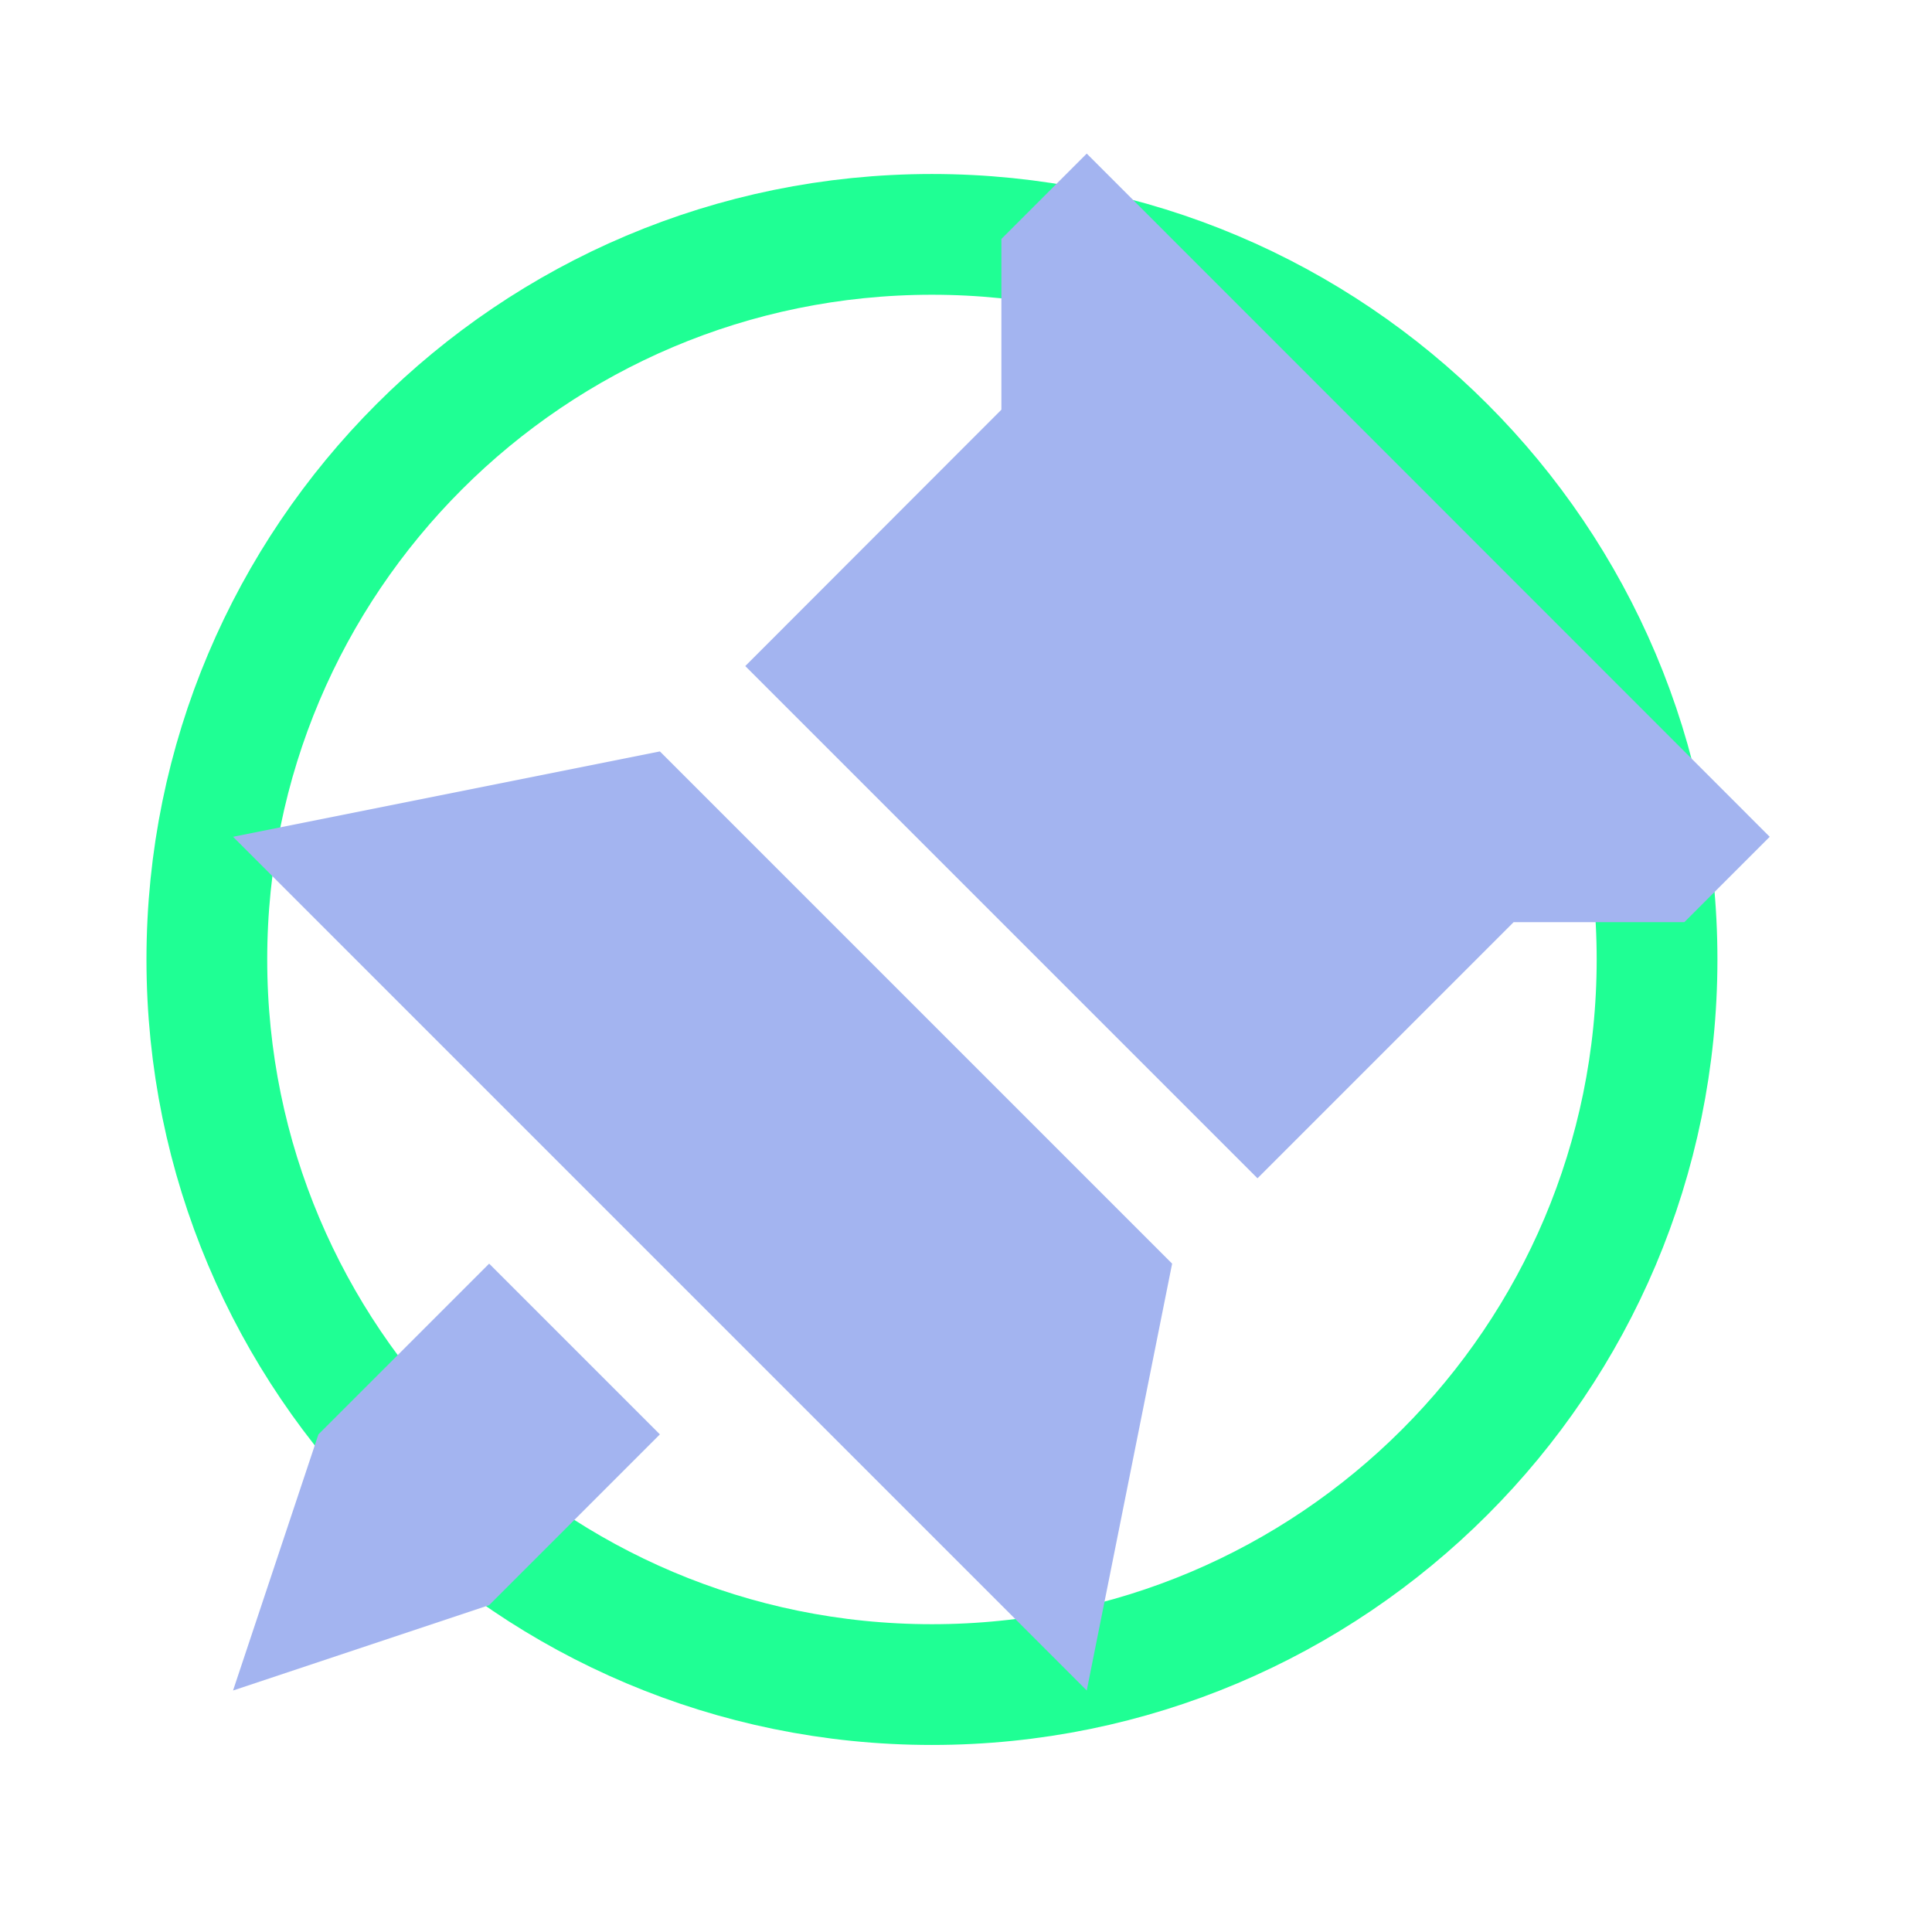
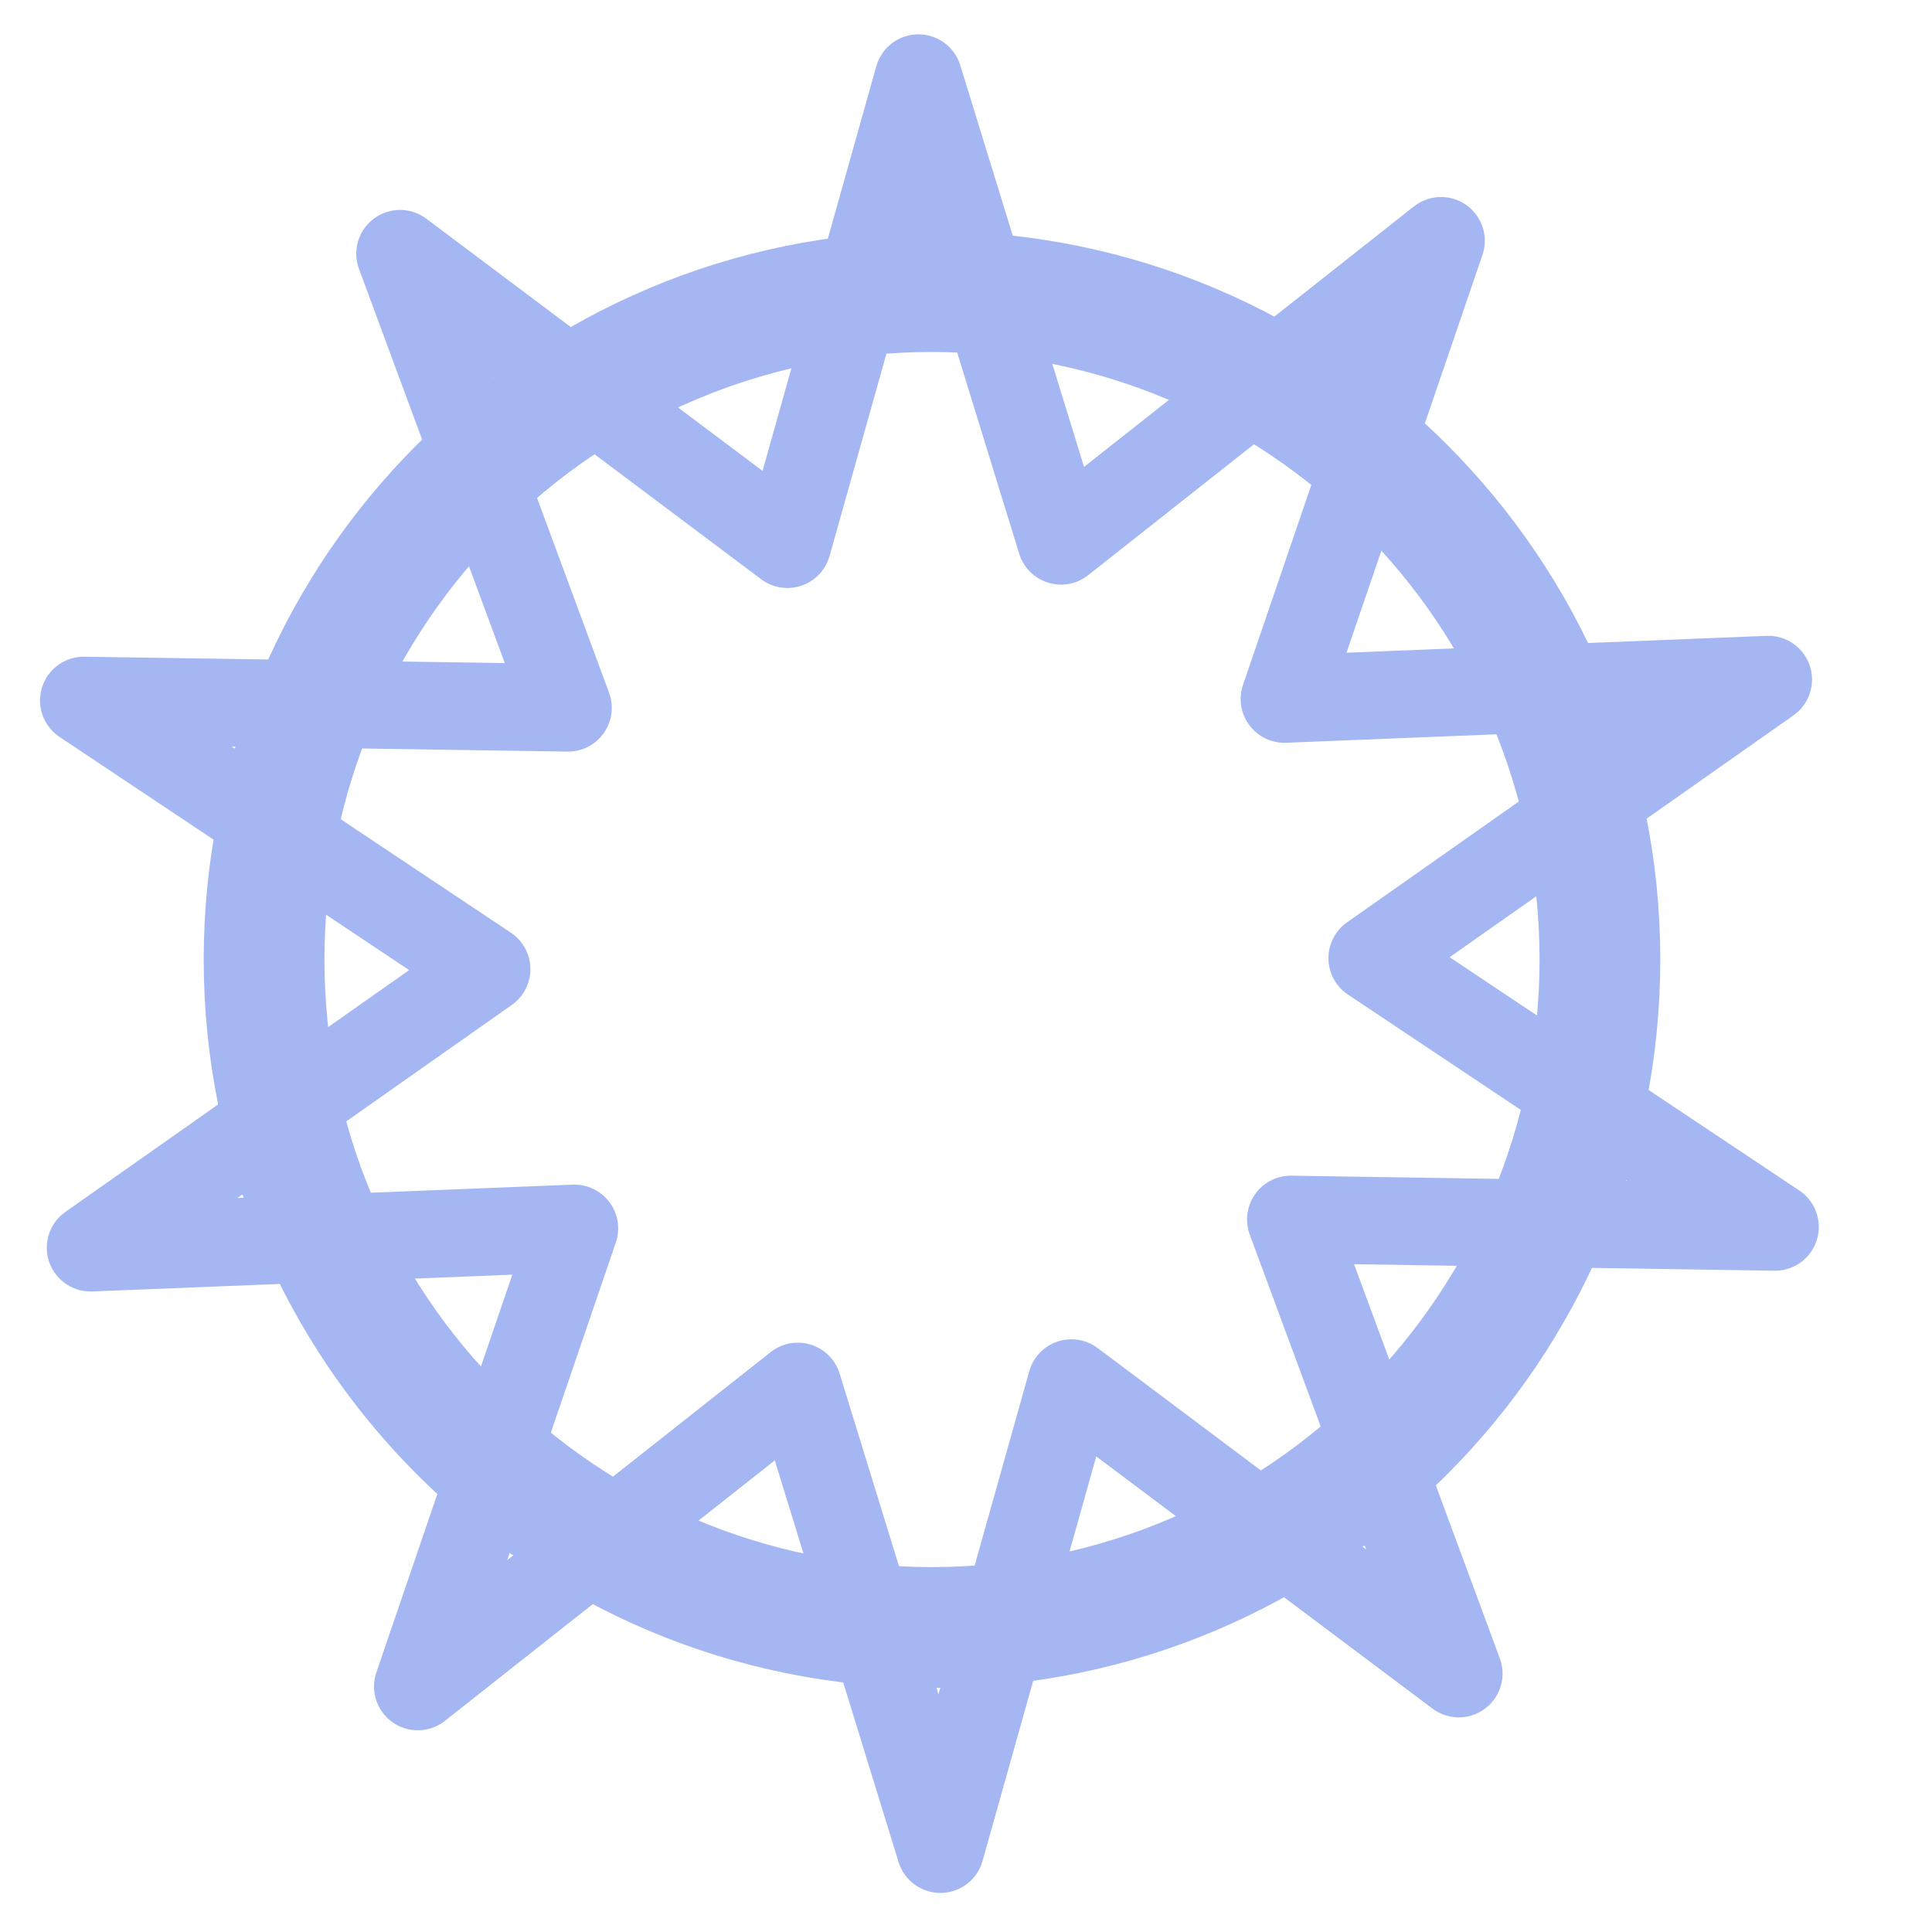
<svg xmlns="http://www.w3.org/2000/svg" width="16" height="16" version="1.1" viewBox="0 0 16 16" id="svg6">
  <defs id="defs10">
    <marker orient="auto" refY="0.0" refX="0.0" id="Tail" style="overflow:visible">
      <g id="g4592" transform="scale(-1.2)" style="stroke:#1fff94;stroke-opacity:1;fill:#1fff94;fill-opacity:1">
        <path id="path4580" d="M -3.805,-3.959 L 0.544,0" style="fill:#1fff94;fill-rule:evenodd;stroke:#1fff94;stroke-width:0.8;stroke-linecap:round;stroke-opacity:1;fill-opacity:1" />
        <path id="path4582" d="M -1.287,-3.959 L 3.062,0" style="fill:#1fff94;fill-rule:evenodd;stroke:#1fff94;stroke-width:0.8;stroke-linecap:round;stroke-opacity:1;fill-opacity:1" />
        <path id="path4584" d="M 1.305,-3.959 L 5.654,0" style="fill:#1fff94;fill-rule:evenodd;stroke:#1fff94;stroke-width:0.8;stroke-linecap:round;stroke-opacity:1;fill-opacity:1" />
        <path id="path4586" d="M -3.805,4.178 L 0.544,0.22" style="fill:#1fff94;fill-rule:evenodd;stroke:#1fff94;stroke-width:0.8;stroke-linecap:round;stroke-opacity:1;fill-opacity:1" />
        <path id="path4588" d="M -1.287,4.178 L 3.062,0.22" style="fill:#1fff94;fill-rule:evenodd;stroke:#1fff94;stroke-width:0.8;stroke-linecap:round;stroke-opacity:1;fill-opacity:1" />
        <path id="path4590" d="M 1.305,4.178 L 5.654,0.22" style="fill:#1fff94;fill-rule:evenodd;stroke:#1fff94;stroke-width:0.8;stroke-linecap:round;stroke-opacity:1;fill-opacity:1" />
      </g>
    </marker>
    <marker orient="auto" refY="0.0" refX="0.0" id="Arrow1Lstart" style="overflow:visible">
      <path id="path4544" d="M 0.0,0.0 L 5.0,-5.0 L -12.5,0.0 L 5.0,5.0 L 0.0,0.0 z " style="fill-rule:evenodd;stroke:#1fff94;stroke-width:1pt;stroke-opacity:1;fill:#1fff94;fill-opacity:1" transform="scale(0.8) translate(12.5,0)" />
    </marker>
  </defs>
-   <circle style="fill:none;fill-opacity:1;stroke:#1fff94;stroke-width:1;stroke-linecap:round;stroke-linejoin:round;stroke-miterlimit:4;stroke-dasharray:none;stroke-opacity:1;paint-order:normal" id="path4542" cx="7.718" cy="7.946" r="6.005" />
-   <g transform="translate(0 -1036.4)" id="g4" style="fill-opacity:1;fill:#a3b4f0">
-     <path transform="translate(0 1036.4)" d="m9 1.272l-0.707 0.707v1.414l-2.121 2.123 4.242 4.242 2.121-2.121h1.414l0.707-0.707-5.656-5.658zm-3.535 4.951l-3.535 0.707 7.07 7.07 0.707-3.535-4.242-4.242zm-1.414 4.242l-1.414 1.414-0.707 2.121 2.121-0.707 1.414-1.414-1.414-1.414z" id="path2" fill-rule="evenodd" fill="#fc9c9c" style="fill-opacity:1;fill:#a3b4f0" />
-   </g>
+   <path style="fill:none;fill-opacity:1;stroke:#a5b7f3;stroke-width:1;stroke-linecap:round;stroke-linejoin:round;stroke-miterlimit:4;stroke-dasharray:none;stroke-opacity:1;paint-order:normal" d="M 13.25,7.946 A 5.532,5.532 0 0 1 7.718,13.478 5.532,5.532 0 0 1 2.187,7.946 5.532,5.532 0 0 1 7.718,2.415 5.532,5.532 0 0 1 13.25,7.946 Z" id="path4542" />
+   <path style="fill:none;fill-opacity:1;stroke:#a5b7f3;stroke-width:0.725;stroke-linecap:round;stroke-linejoin:round;stroke-miterlimit:4;stroke-dasharray:none;stroke-opacity:1;paint-order:normal" d="M 12.081,13.86 8.873,11.454 7.788,15.314 6.607,11.482 3.46,13.967 4.757,10.173 0.75,10.333 4.03,8.026 0.694,5.801 4.704,5.862 3.313,2.101 6.521,4.507 7.606,0.647 8.787,4.479 11.934,1.994 10.637,5.789 14.644,5.628 11.364,7.935 14.7,10.161 10.69,10.099 Z" id="path950" />
</svg>
